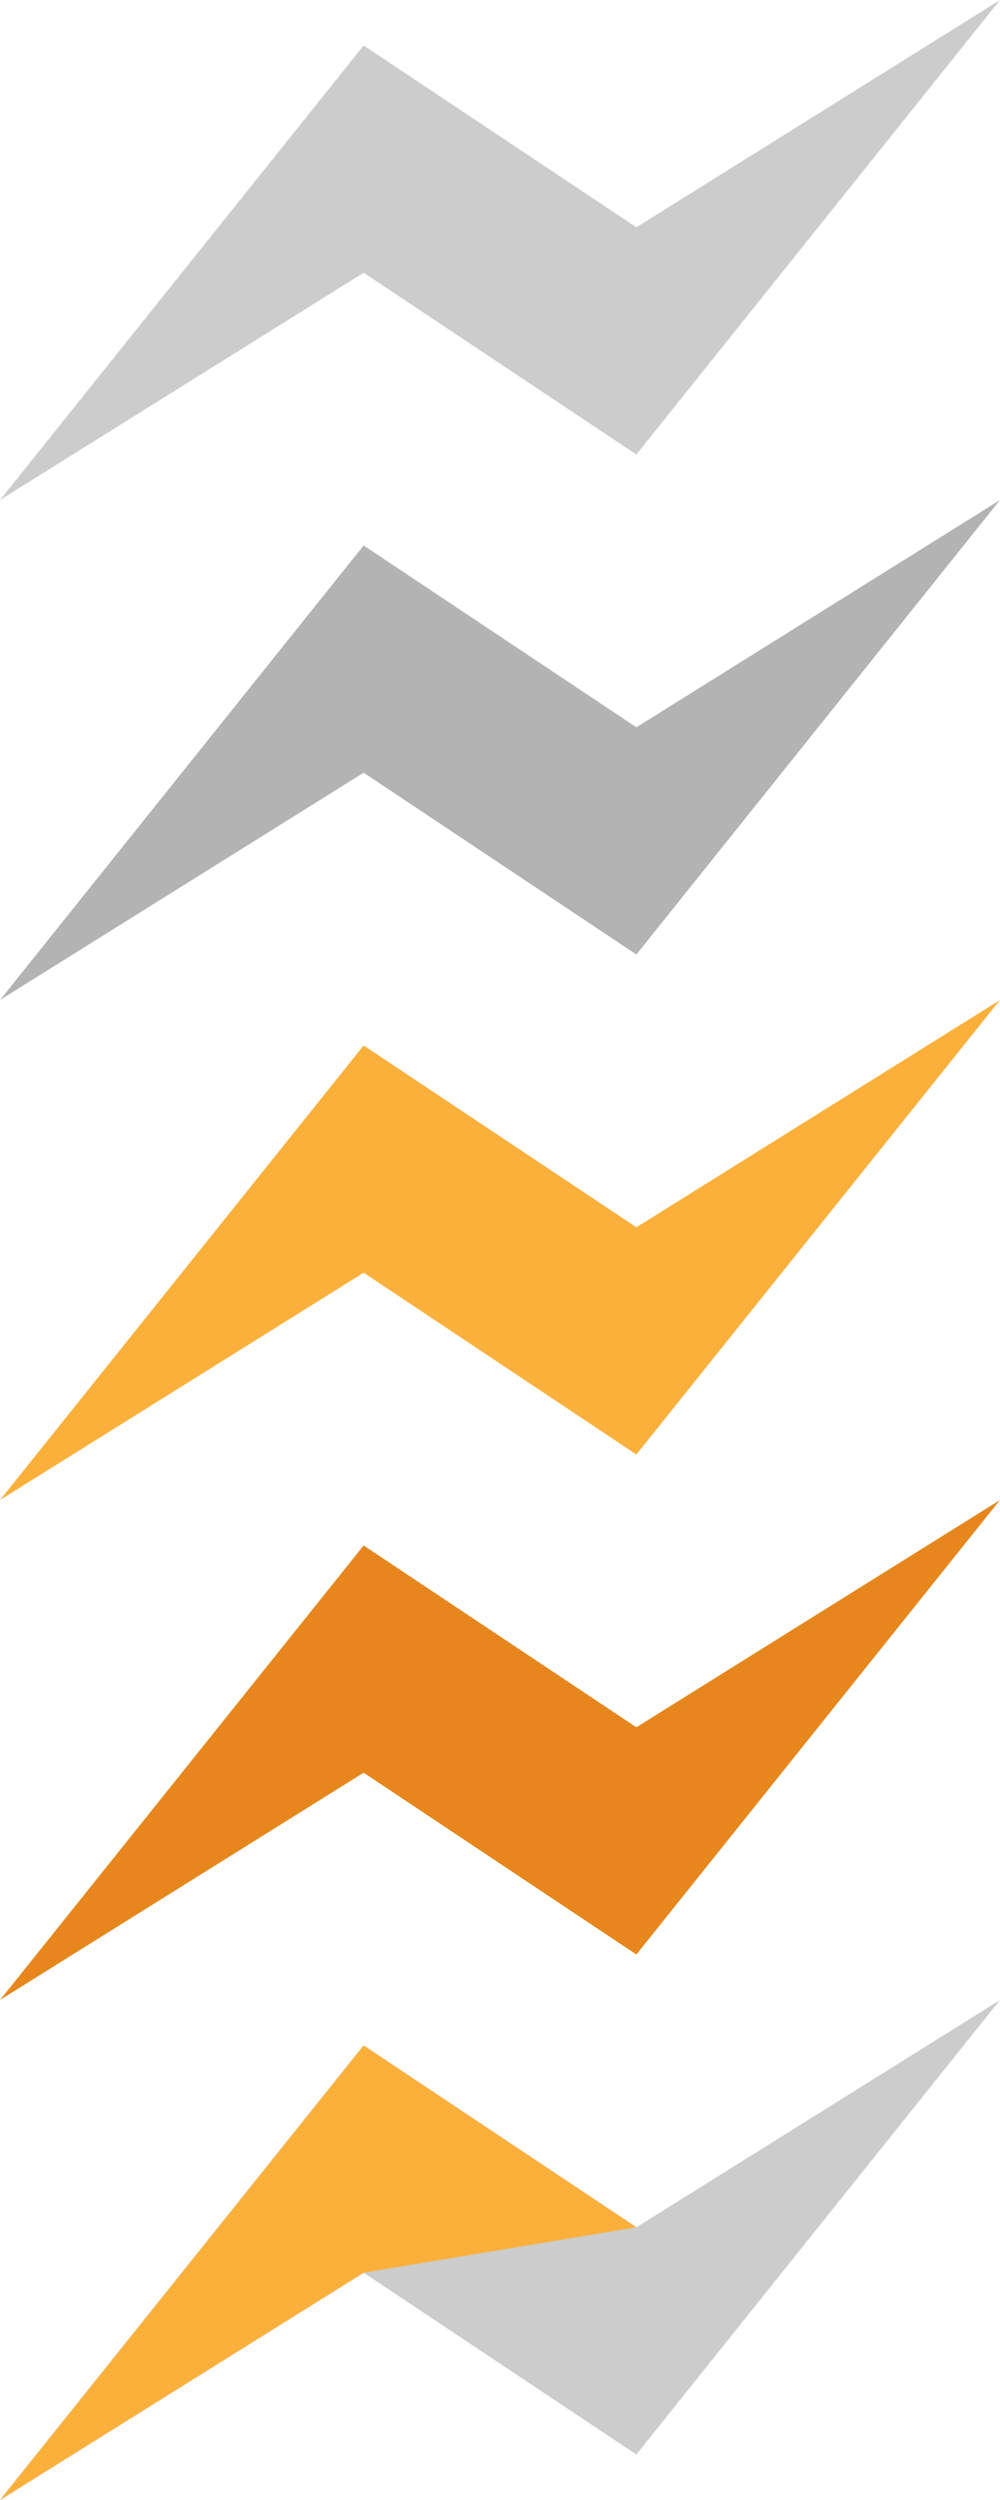
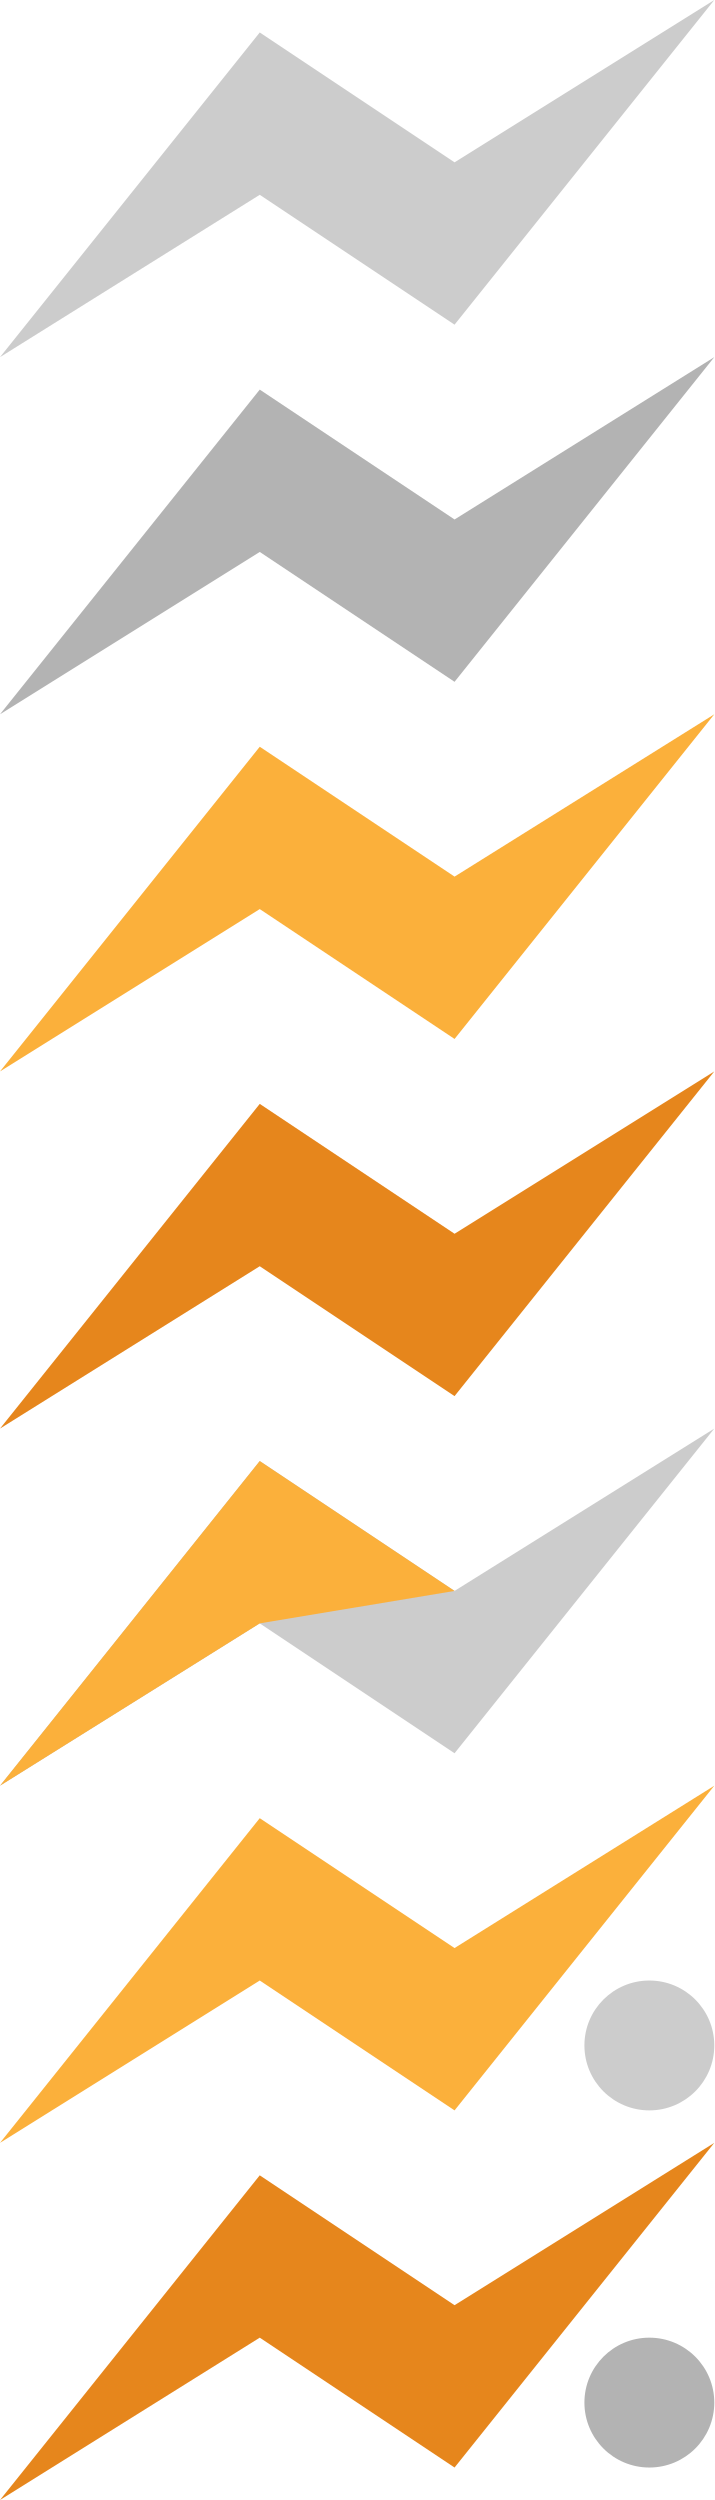
- <svg xmlns="http://www.w3.org/2000/svg" xmlns:xlink="http://www.w3.org/1999/xlink" version="1.1" width="22px" height="55px">
-   <defs>
-     <polygon id="bolt" points="14,5 8,1 0,11 8,6 14,10 22,0" />
-   </defs>
-   <use xlink:href="#bolt" fill="#ccc" />
-   <use xlink:href="#bolt" fill="#b3b3b3" y="11" />
-   <use xlink:href="#bolt" fill="#fbb03b" y="22" />
-   <use xlink:href="#bolt" fill="#e6861c" y="33" />
-   <use xlink:href="#bolt" fill="#ccc" y="44" />
-   <polygon fill="#FBB03B" points="8,45 0,55 8,50 8,50 14,49" />
+ <svg xmlns="http://www.w3.org/2000/svg" version="1.1" id="Layer_1" x="0px" y="0px" width="22px" height="77px" viewBox="0 0 22 77" enable-background="new 0 0 22 77" xml:space="preserve">
+   <g>
+     <polygon id="bolt" fill="#CCCCCC" points="14,5 8,1 0,11 8,6 14,10 22,0  " />
+   </g>
+   <g>
+     <polygon id="bolt_1_" fill="#B3B3B3" points="14,16 8,12 0,22 8,17 14,21 22,11  " />
+   </g>
+   <g>
+     <polygon id="bolt_2_" fill="#FBB03B" points="14,27 8,23 0,33 8,28 14,32 22,22  " />
+   </g>
+   <g>
+     <polygon id="bolt_3_" fill="#E6861C" points="14,38 8,34 0,44 8,39 14,43 22,33  " />
+   </g>
+   <g>
+     <polygon id="bolt_4_" fill="#CCCCCC" points="14,49 8,45 0,55 8,50 14,54 22,44  " />
+   </g>
+   <g>
+     <polygon id="bolt_5_" fill="#FBB03B" points="14,60 8,56 0,66 8,61 14,65 22,55  " />
+   </g>
+   <g>
+     <polygon id="bolt_6_" fill="#E6861C" points="14,71 8,67 0,77 8,72 14,76 22,66  " />
+   </g>
+   <polygon fill="#FBB03B" points="8,45 0,55 8,50 8,50 14,49 " />
+   <circle fill="#CCCCCC" cx="20" cy="63" r="2" />
+   <circle fill="#B3B3B3" cx="20" cy="74" r="2" />
</svg>
